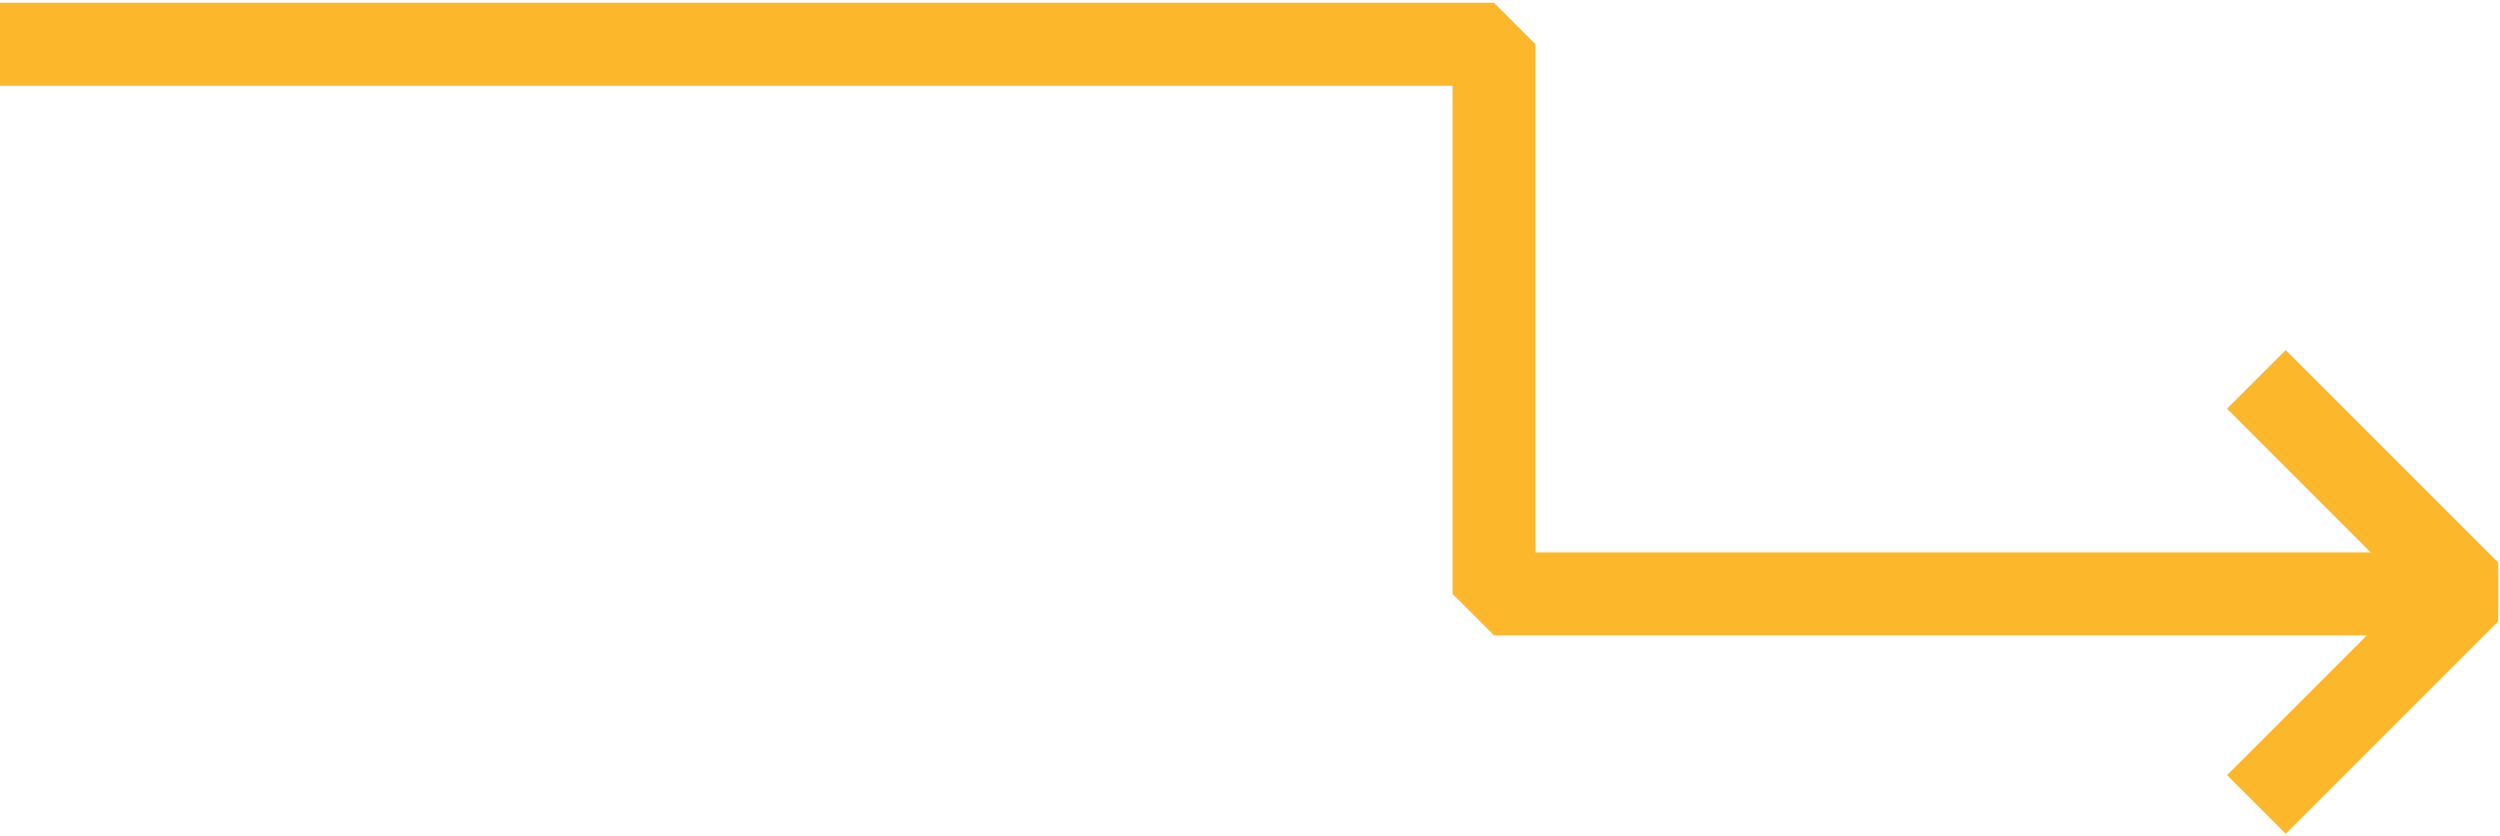
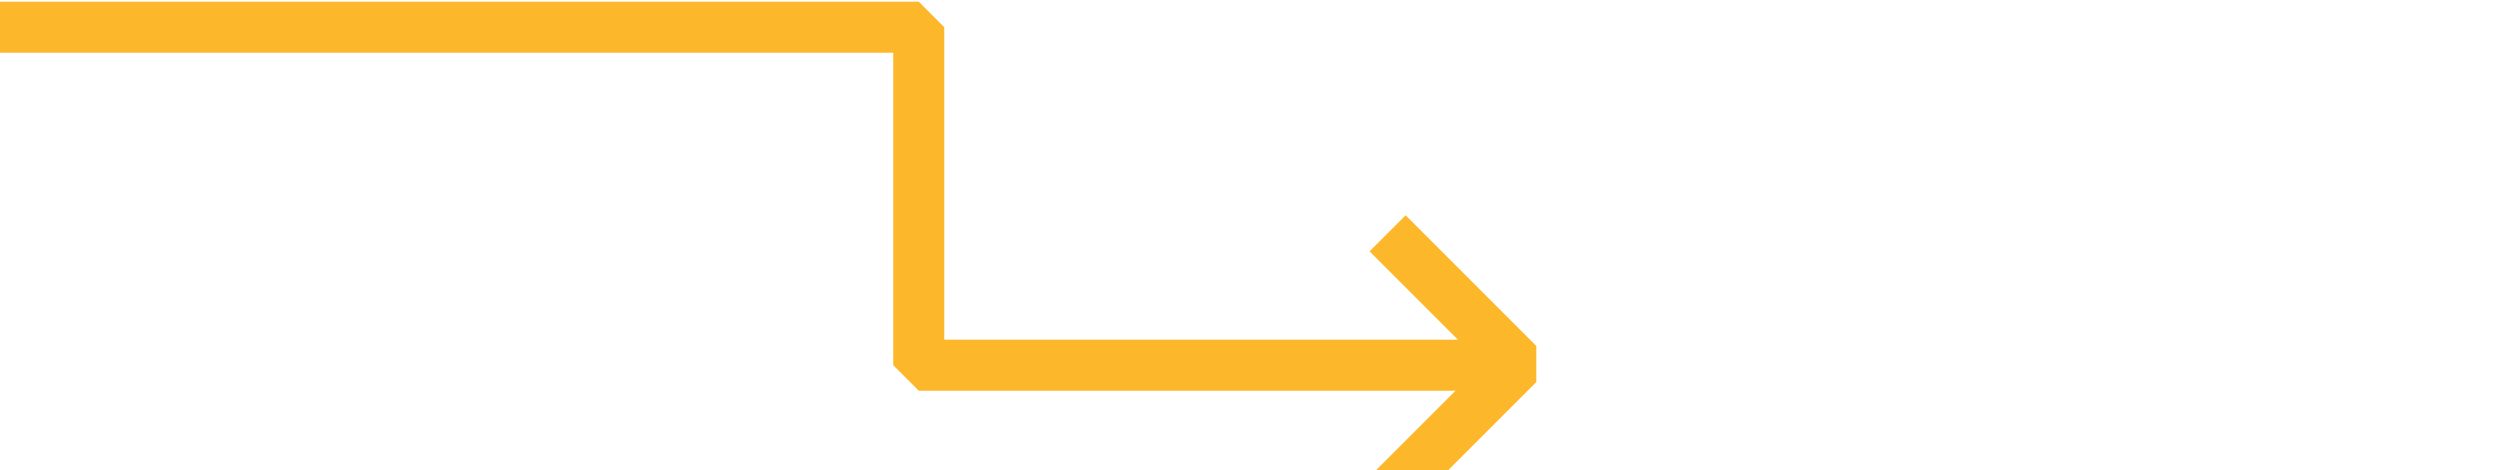
- <svg xmlns="http://www.w3.org/2000/svg" width="452" height="151">
+ <svg xmlns="http://www.w3.org/2000/svg" width="735" height="138">
  <g fill="none" fill-rule="evenodd" stroke="#FCB72B" stroke-linejoin="bevel" stroke-width="15">
    <path d="M407.952 145.444l38.426-38.426-38.426-38.426" />
    <path d="M0 8h270.115v99.369h176.263" />
  </g>
</svg>
